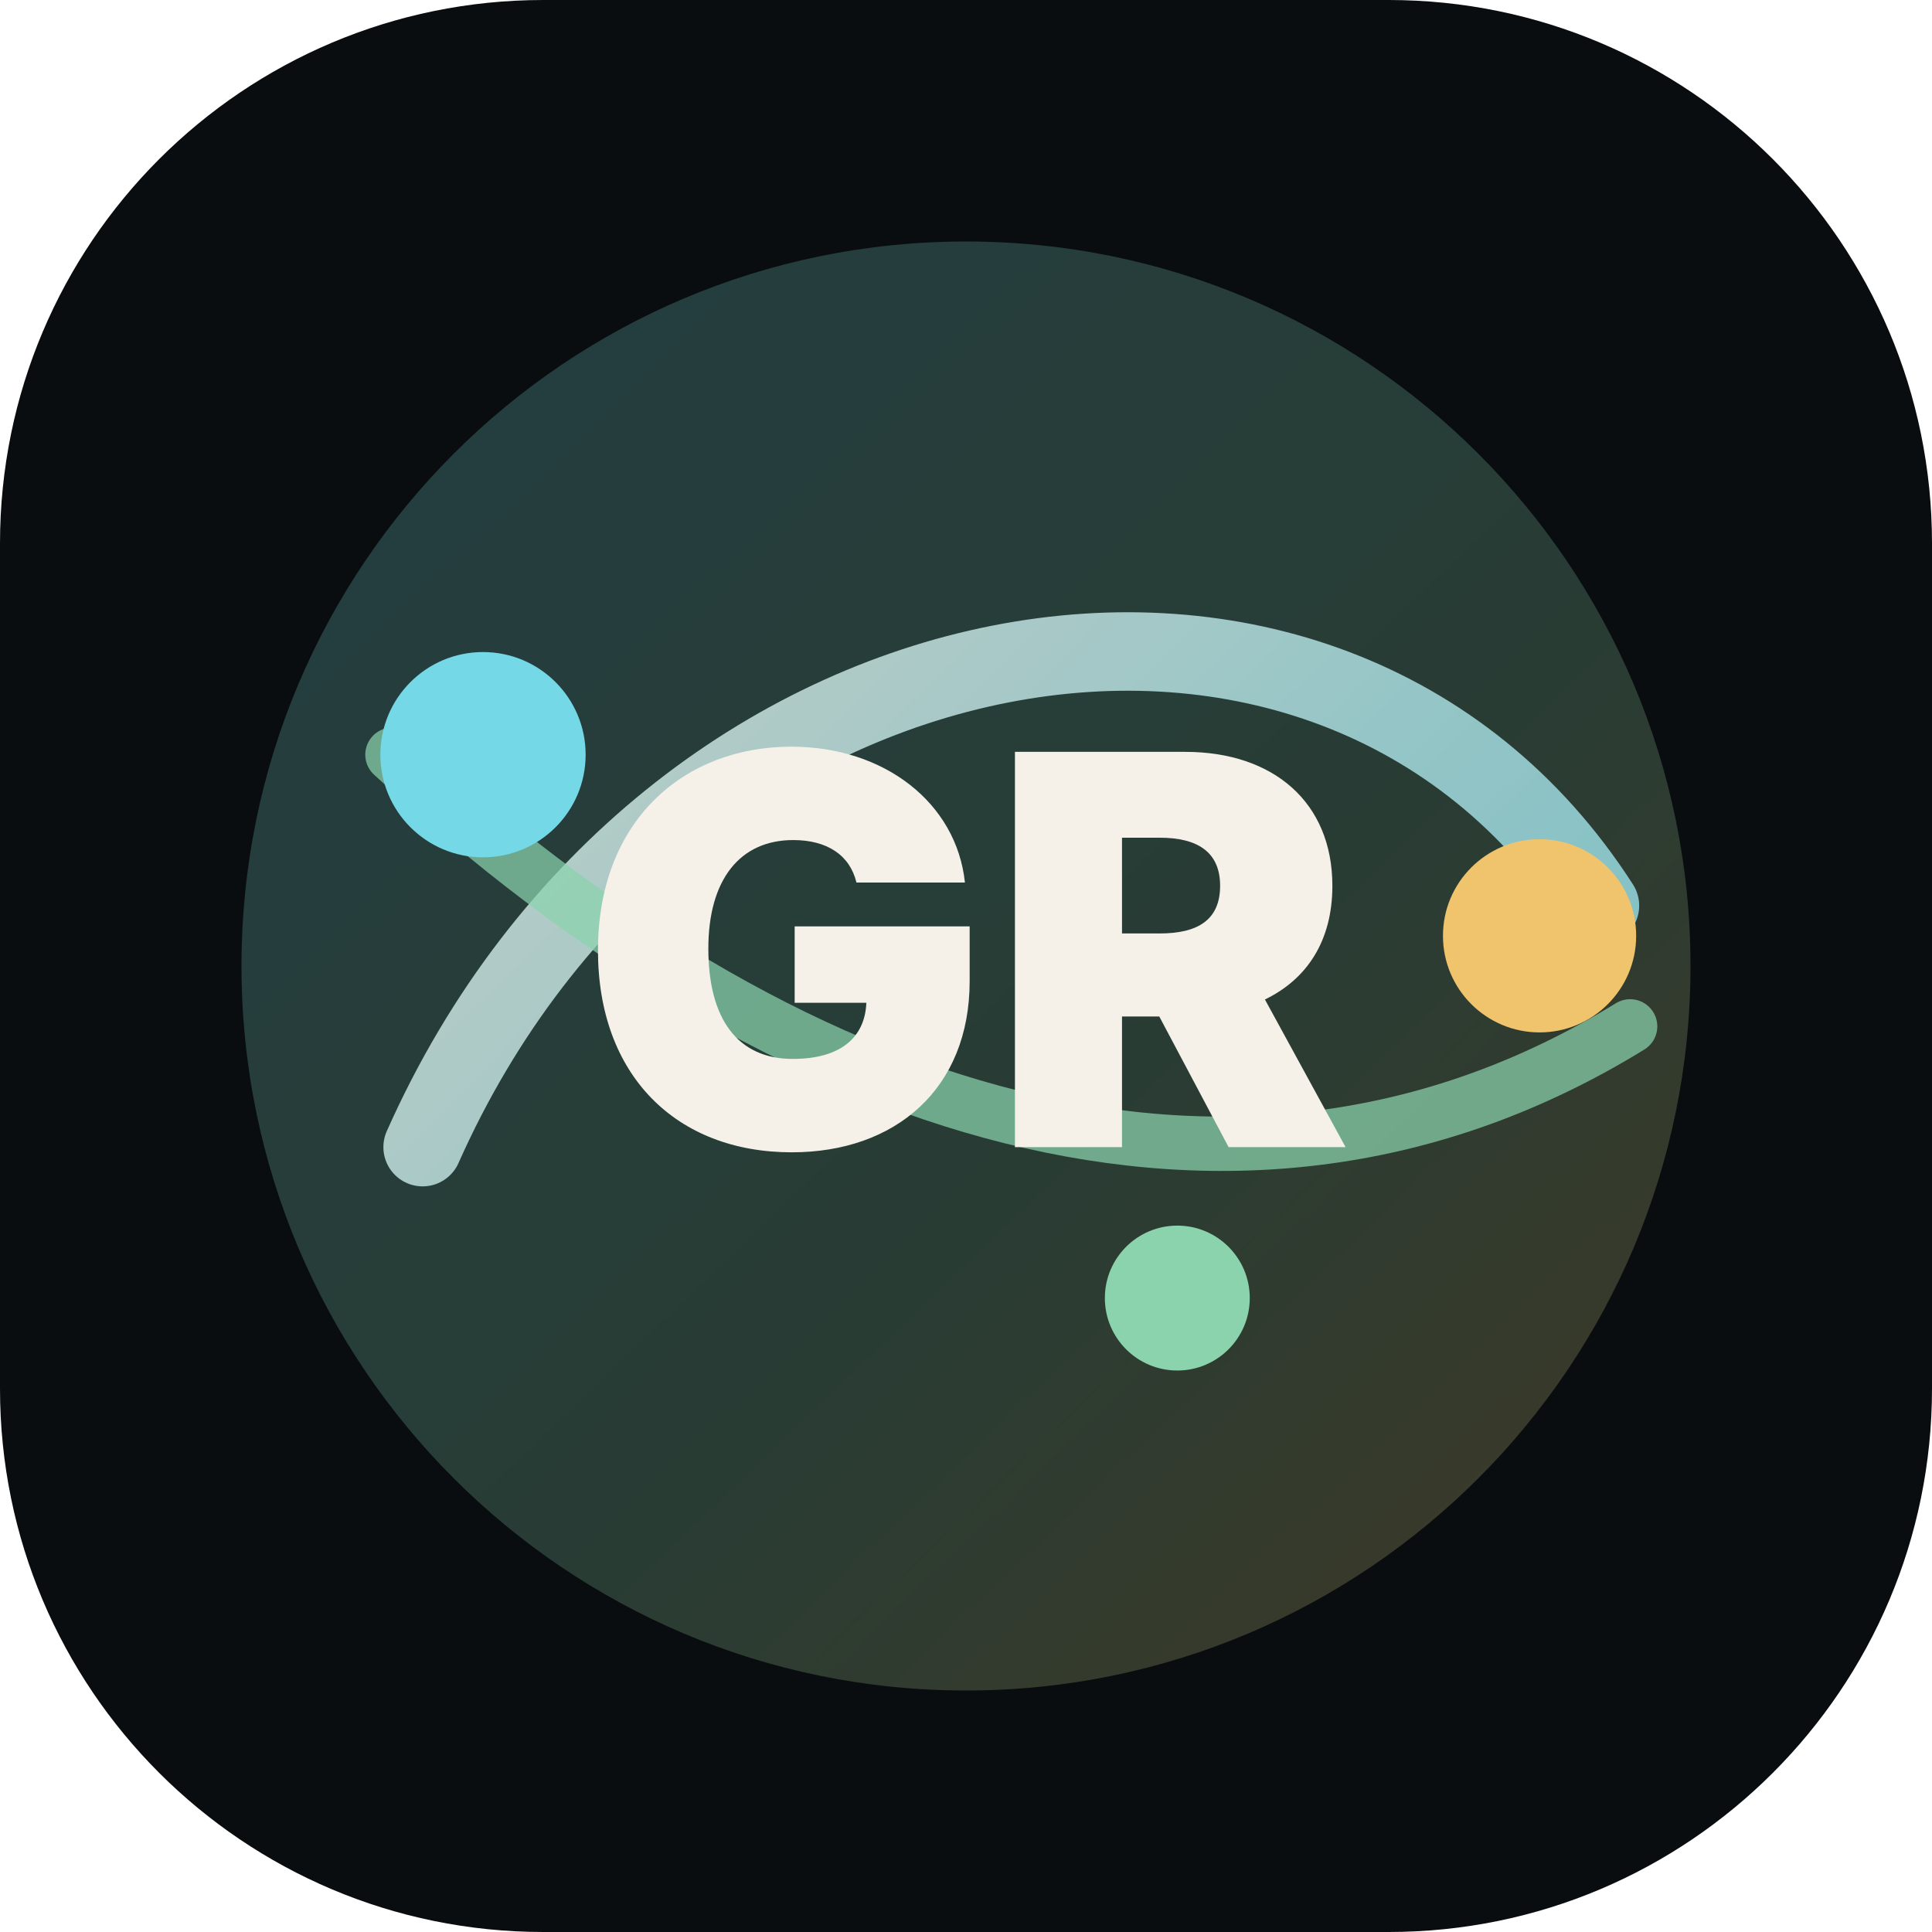
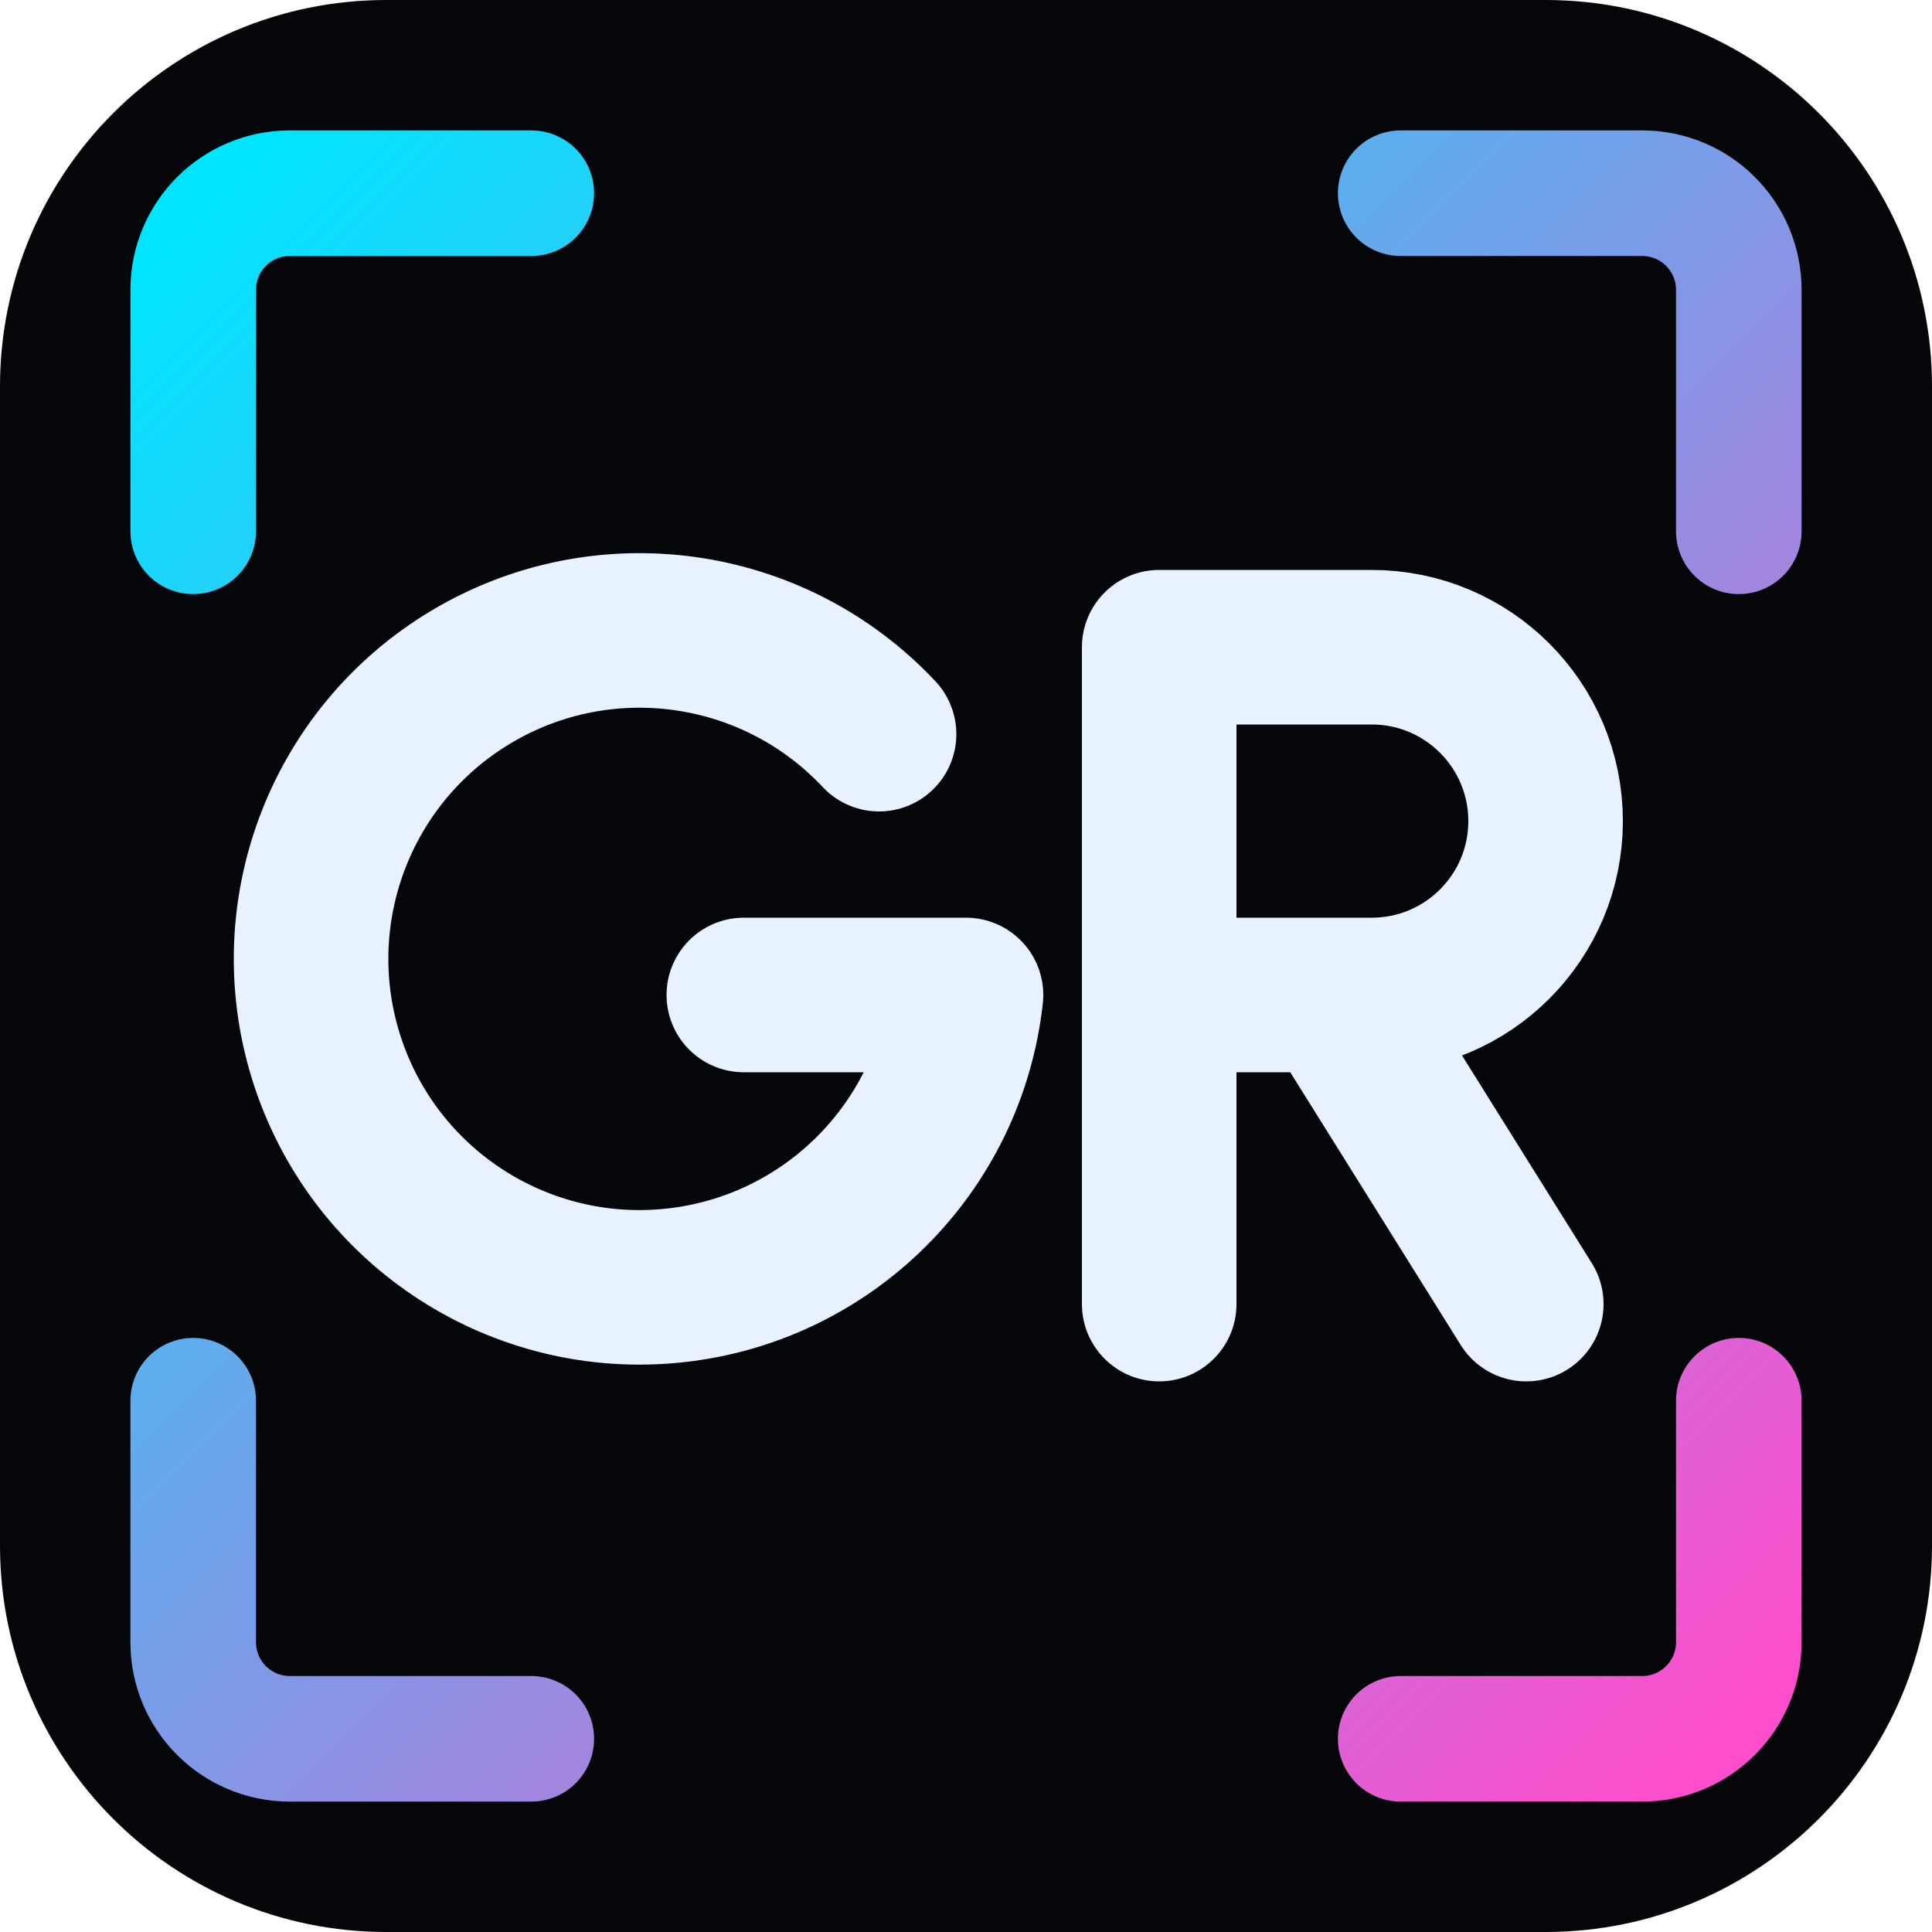
- <svg xmlns="http://www.w3.org/2000/svg" viewBox="0 0 64 64" role="img" aria-label="Gourab Roy">
+ <svg xmlns="http://www.w3.org/2000/svg" viewBox="0 0 40 40" role="img" aria-label="Gourab Roy">
  <defs>
-     <linearGradient id="bg" x1="8" y1="7" x2="56" y2="57" gradientUnits="userSpaceOnUse">
-       <stop offset="0" stop-color="#74d8e6" />
-       <stop offset="0.58" stop-color="#8bd3ad" />
-       <stop offset="1" stop-color="#f0c36d" />
-     </linearGradient>
-     <linearGradient id="ring" x1="12" y1="10" x2="55" y2="54" gradientUnits="userSpaceOnUse">
-       <stop offset="0" stop-color="#f5f1e8" />
-       <stop offset="1" stop-color="#74d8e6" />
+     <linearGradient id="g" x1="0" y1="0" x2="1" y2="1">
+       <stop offset="0" stop-color="#00e5ff" />
+       <stop offset="1" stop-color="#ff4ecd" />
    </linearGradient>
  </defs>
-   <rect width="64" height="64" rx="18" fill="#090d0f" />
-   <circle cx="32" cy="32" r="24" fill="url(#bg)" opacity="0.24" />
-   <path d="M14 38c8-18 30-22 39-8" fill="none" stroke="url(#ring)" stroke-width="2.6" stroke-linecap="round" opacity="0.82" />
-   <path d="M13 25c13 12 28 17 41 9" fill="none" stroke="#8bd3ad" stroke-width="1.8" stroke-linecap="round" opacity="0.72" />
-   <circle cx="16" cy="25" r="3.4" fill="#74d8e6" />
-   <circle cx="51" cy="31" r="3.2" fill="#f0c36d" />
-   <circle cx="39" cy="43" r="2.4" fill="#8bd3ad" />
-   <text x="32" y="38" text-anchor="middle" fill="#f5f1e8" font-family="Inter, Arial, sans-serif" font-size="18" font-weight="900" letter-spacing="0">GR</text>
+   <rect width="40" height="40" rx="8" fill="#05060a" />
+   <path d="M4 11V6a2 2 0 0 1 2-2h5M29 4h5a2 2 0 0 1 2 2v5M36 29v5a2 2 0 0 1-2 2h-5M11 36H6a2 2 0 0 1-2-2v-5" fill="none" stroke="url(#g)" stroke-width="2.6" stroke-linecap="round" stroke-linejoin="round" />
+   <path d="M18.2 15.2A6.8 6.8 0 1 0 20 20.6h-4.6M24 27V13.4h4.4a3.6 3.6 0 0 1 0 7.2H24M27.6 20.6l4 6.4" fill="none" stroke="#e8f1ff" stroke-width="3.2" stroke-linecap="round" stroke-linejoin="round" />
</svg>
